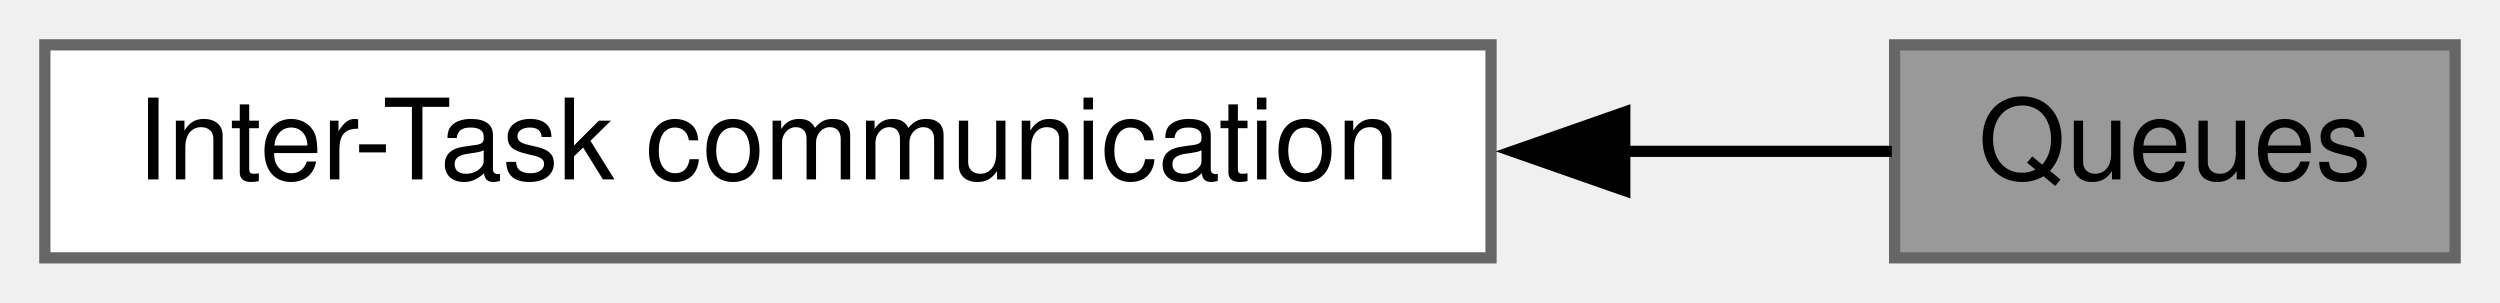
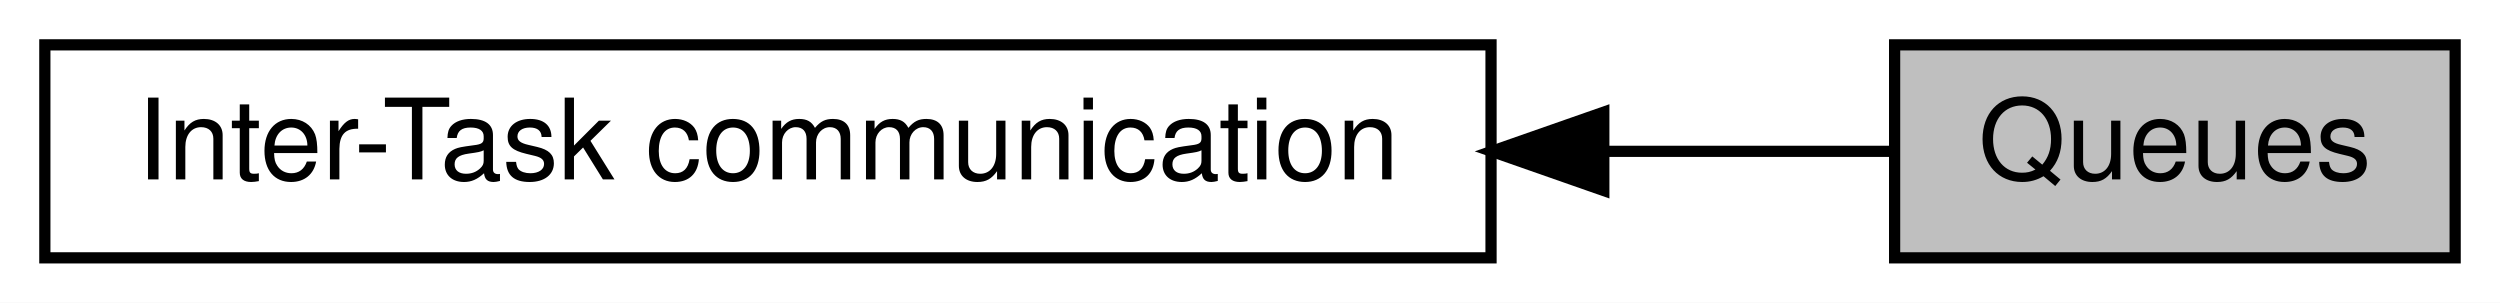
<svg xmlns="http://www.w3.org/2000/svg" xmlns:xlink="http://www.w3.org/1999/xlink" width="223pt" height="27pt" viewBox="0.00 0.00 223.00 27.00">
  <g id="graph0" class="graph" transform="scale(1 1) rotate(0) translate(4 23)">
+     <polygon fill="white" stroke="transparent" points="-4,4 -4,-23 219,-23 219,4 -4,4" />
    <g id="node1" class="node">
      <g id="a_node1">
        <a xlink:href="group__qpriv.html" target="_top" xlink:title="Inter-Task communication primitives : Queues, Notifications and Event-flags.">
-           <polygon fill="white" stroke="#666666" points="129,-19 0,-19 0,0 129,0 129,-19" />
+           <polygon fill="white" stroke="black" points="129,-19 0,-19 0,0 129,0 129,-19" />
          <text text-anchor="middle" x="64.5" y="-7" font-family="Helvetica,sans-Serif" font-size="10.00">Inter-Task communication</text>
        </a>
      </g>
    </g>
    <g id="node2" class="node">
      <g id="a_node2">
        <a xlink:title="API interface to create and handle Queues.">
-           <polygon fill="#999999" stroke="#666666" points="215,-19 165,-19 165,0 215,0 215,-19" />
+           <polygon fill="#bfbfbf" stroke="black" points="215,-19 165,-19 165,0 215,0 215,-19" />
          <text text-anchor="middle" x="190" y="-7" font-family="Helvetica,sans-Serif" font-size="10.00">Queues</text>
        </a>
      </g>
    </g>
    <g id="edge1" class="edge">
-       <path fill="none" stroke="black" d="M140.84,-9.5C149.41,-9.5 157.62,-9.5 164.75,-9.5" />
-       <polygon fill="black" stroke="black" points="140.93,-6 130.93,-9.5 140.93,-13 140.93,-6" />
+       <path fill="none" stroke="black" d="M139.17,-9.5C148.39,-9.5 157.24,-9.5 164.86,-9.5" />
+       <polygon fill="black" stroke="black" points="139.06,-6 129.06,-9.5 139.06,-13 139.06,-6" />
    </g>
  </g>
</svg>
